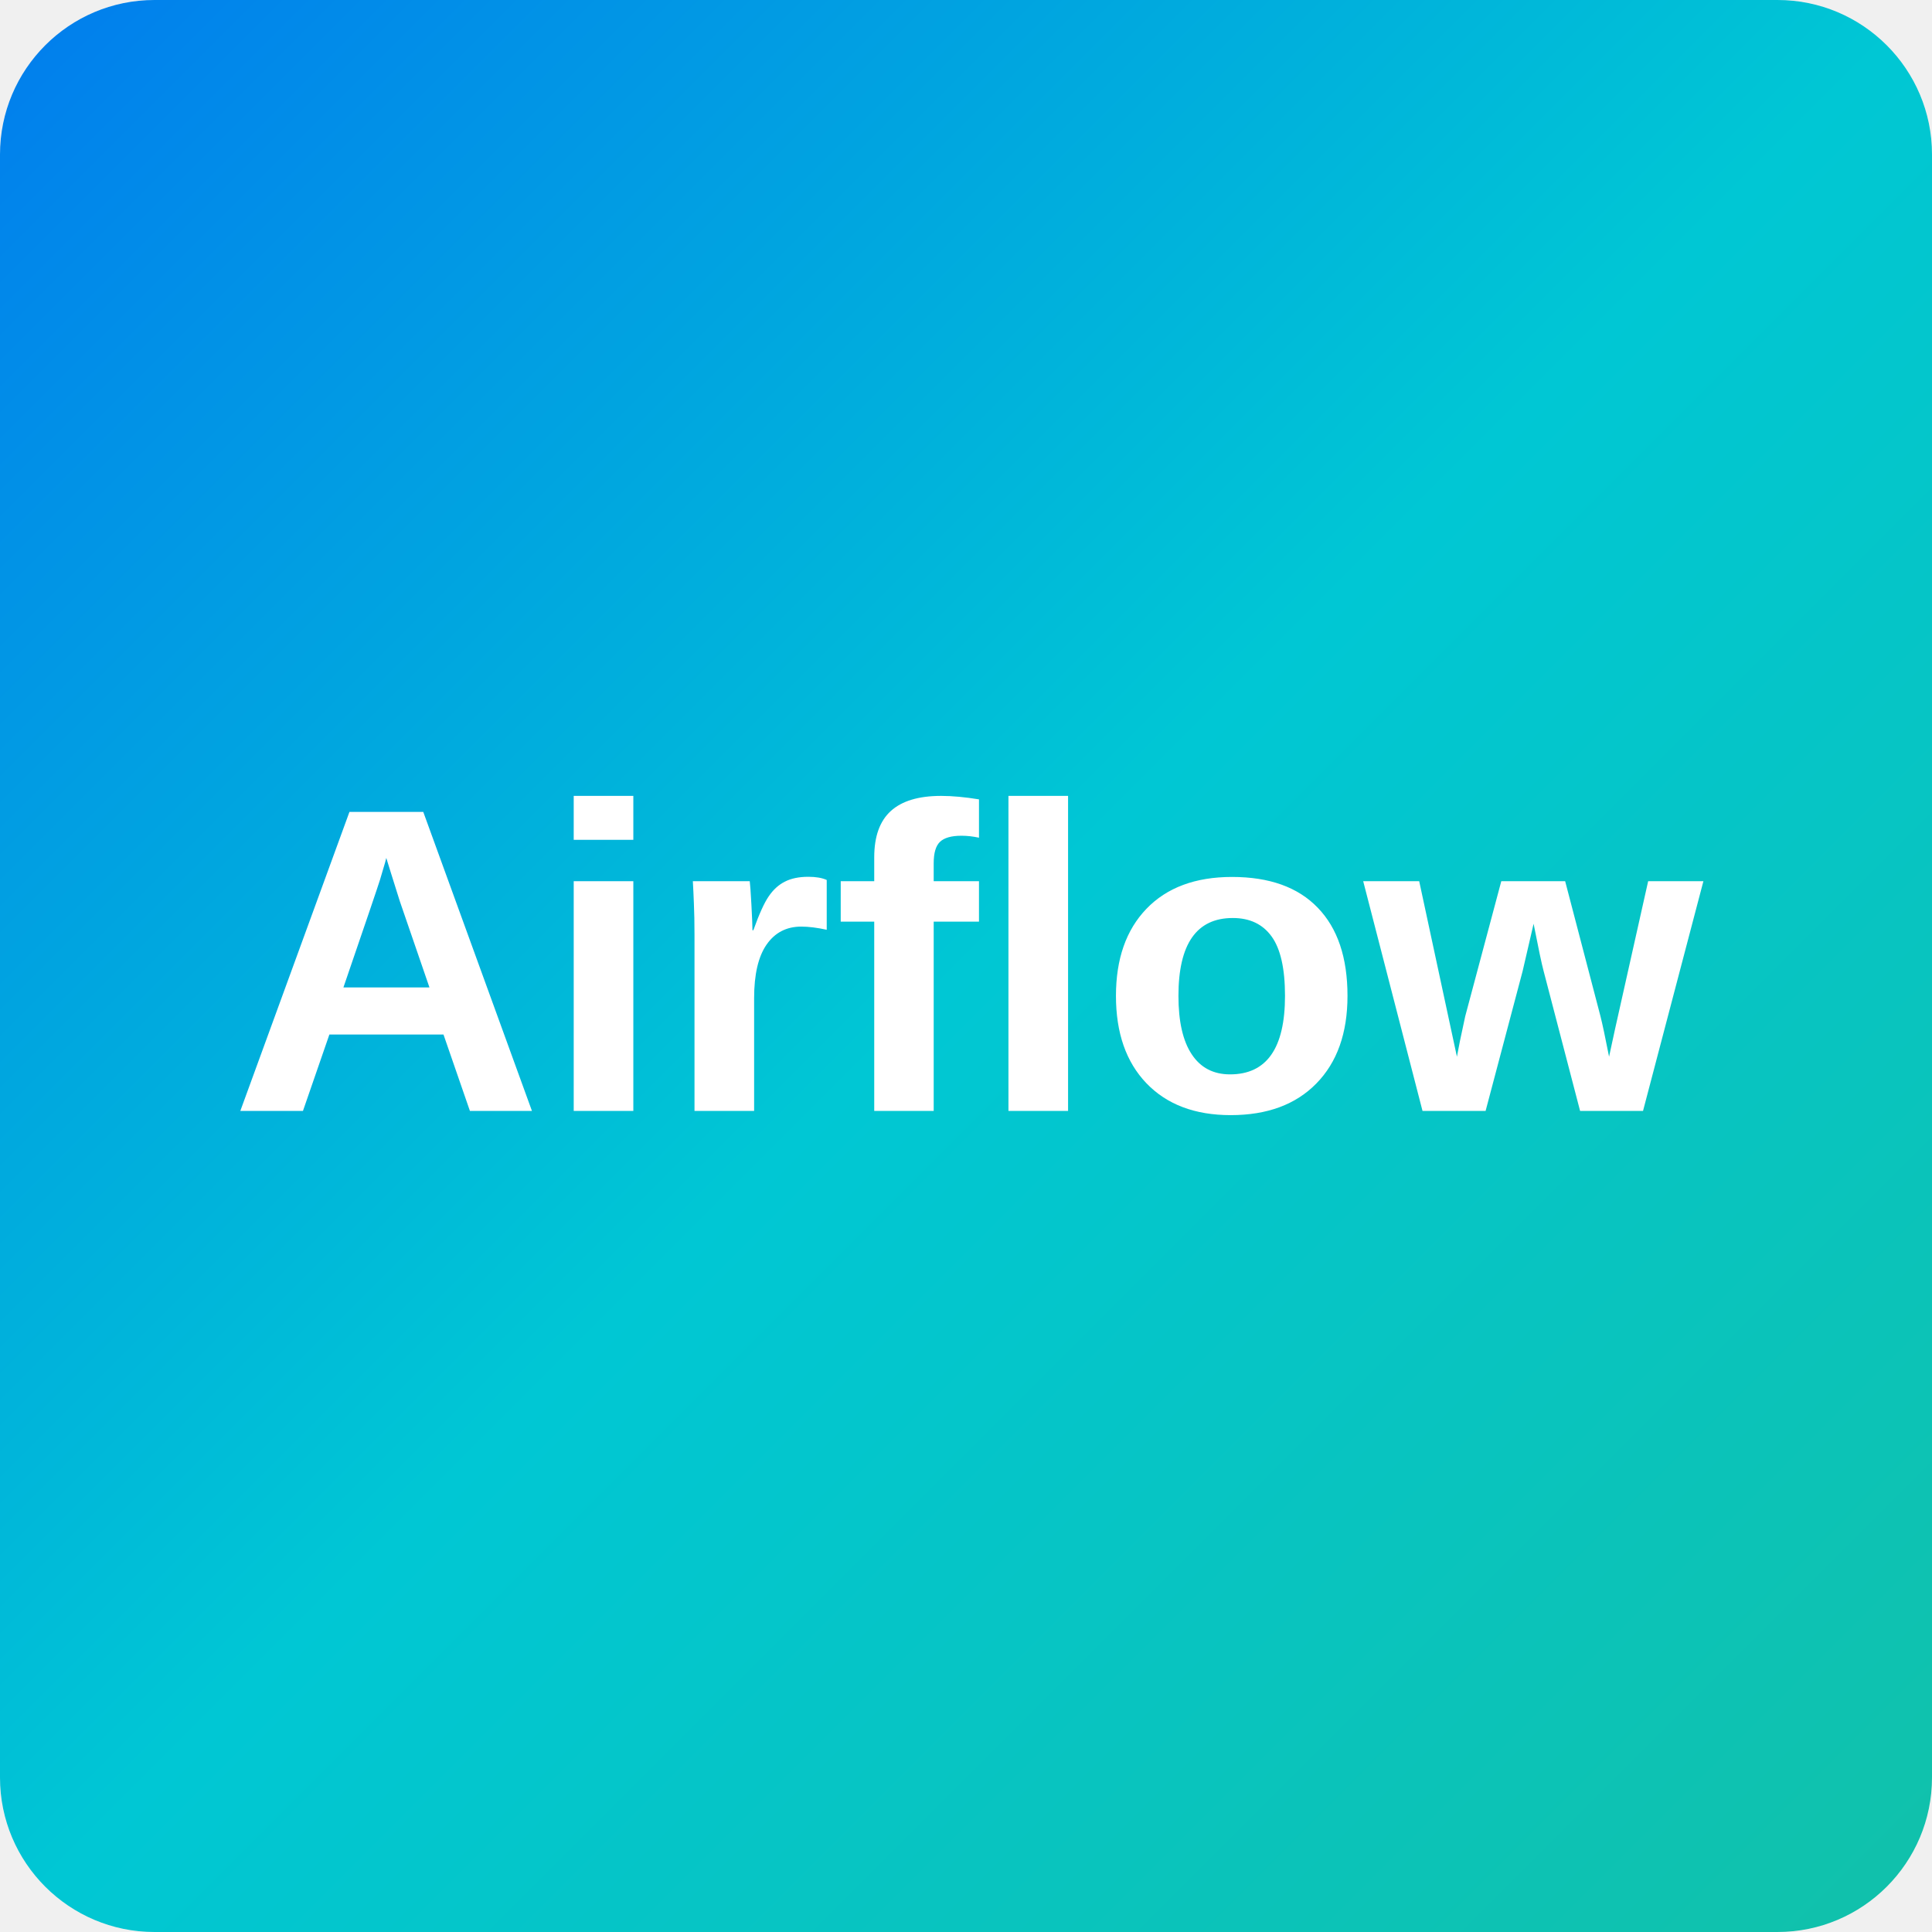
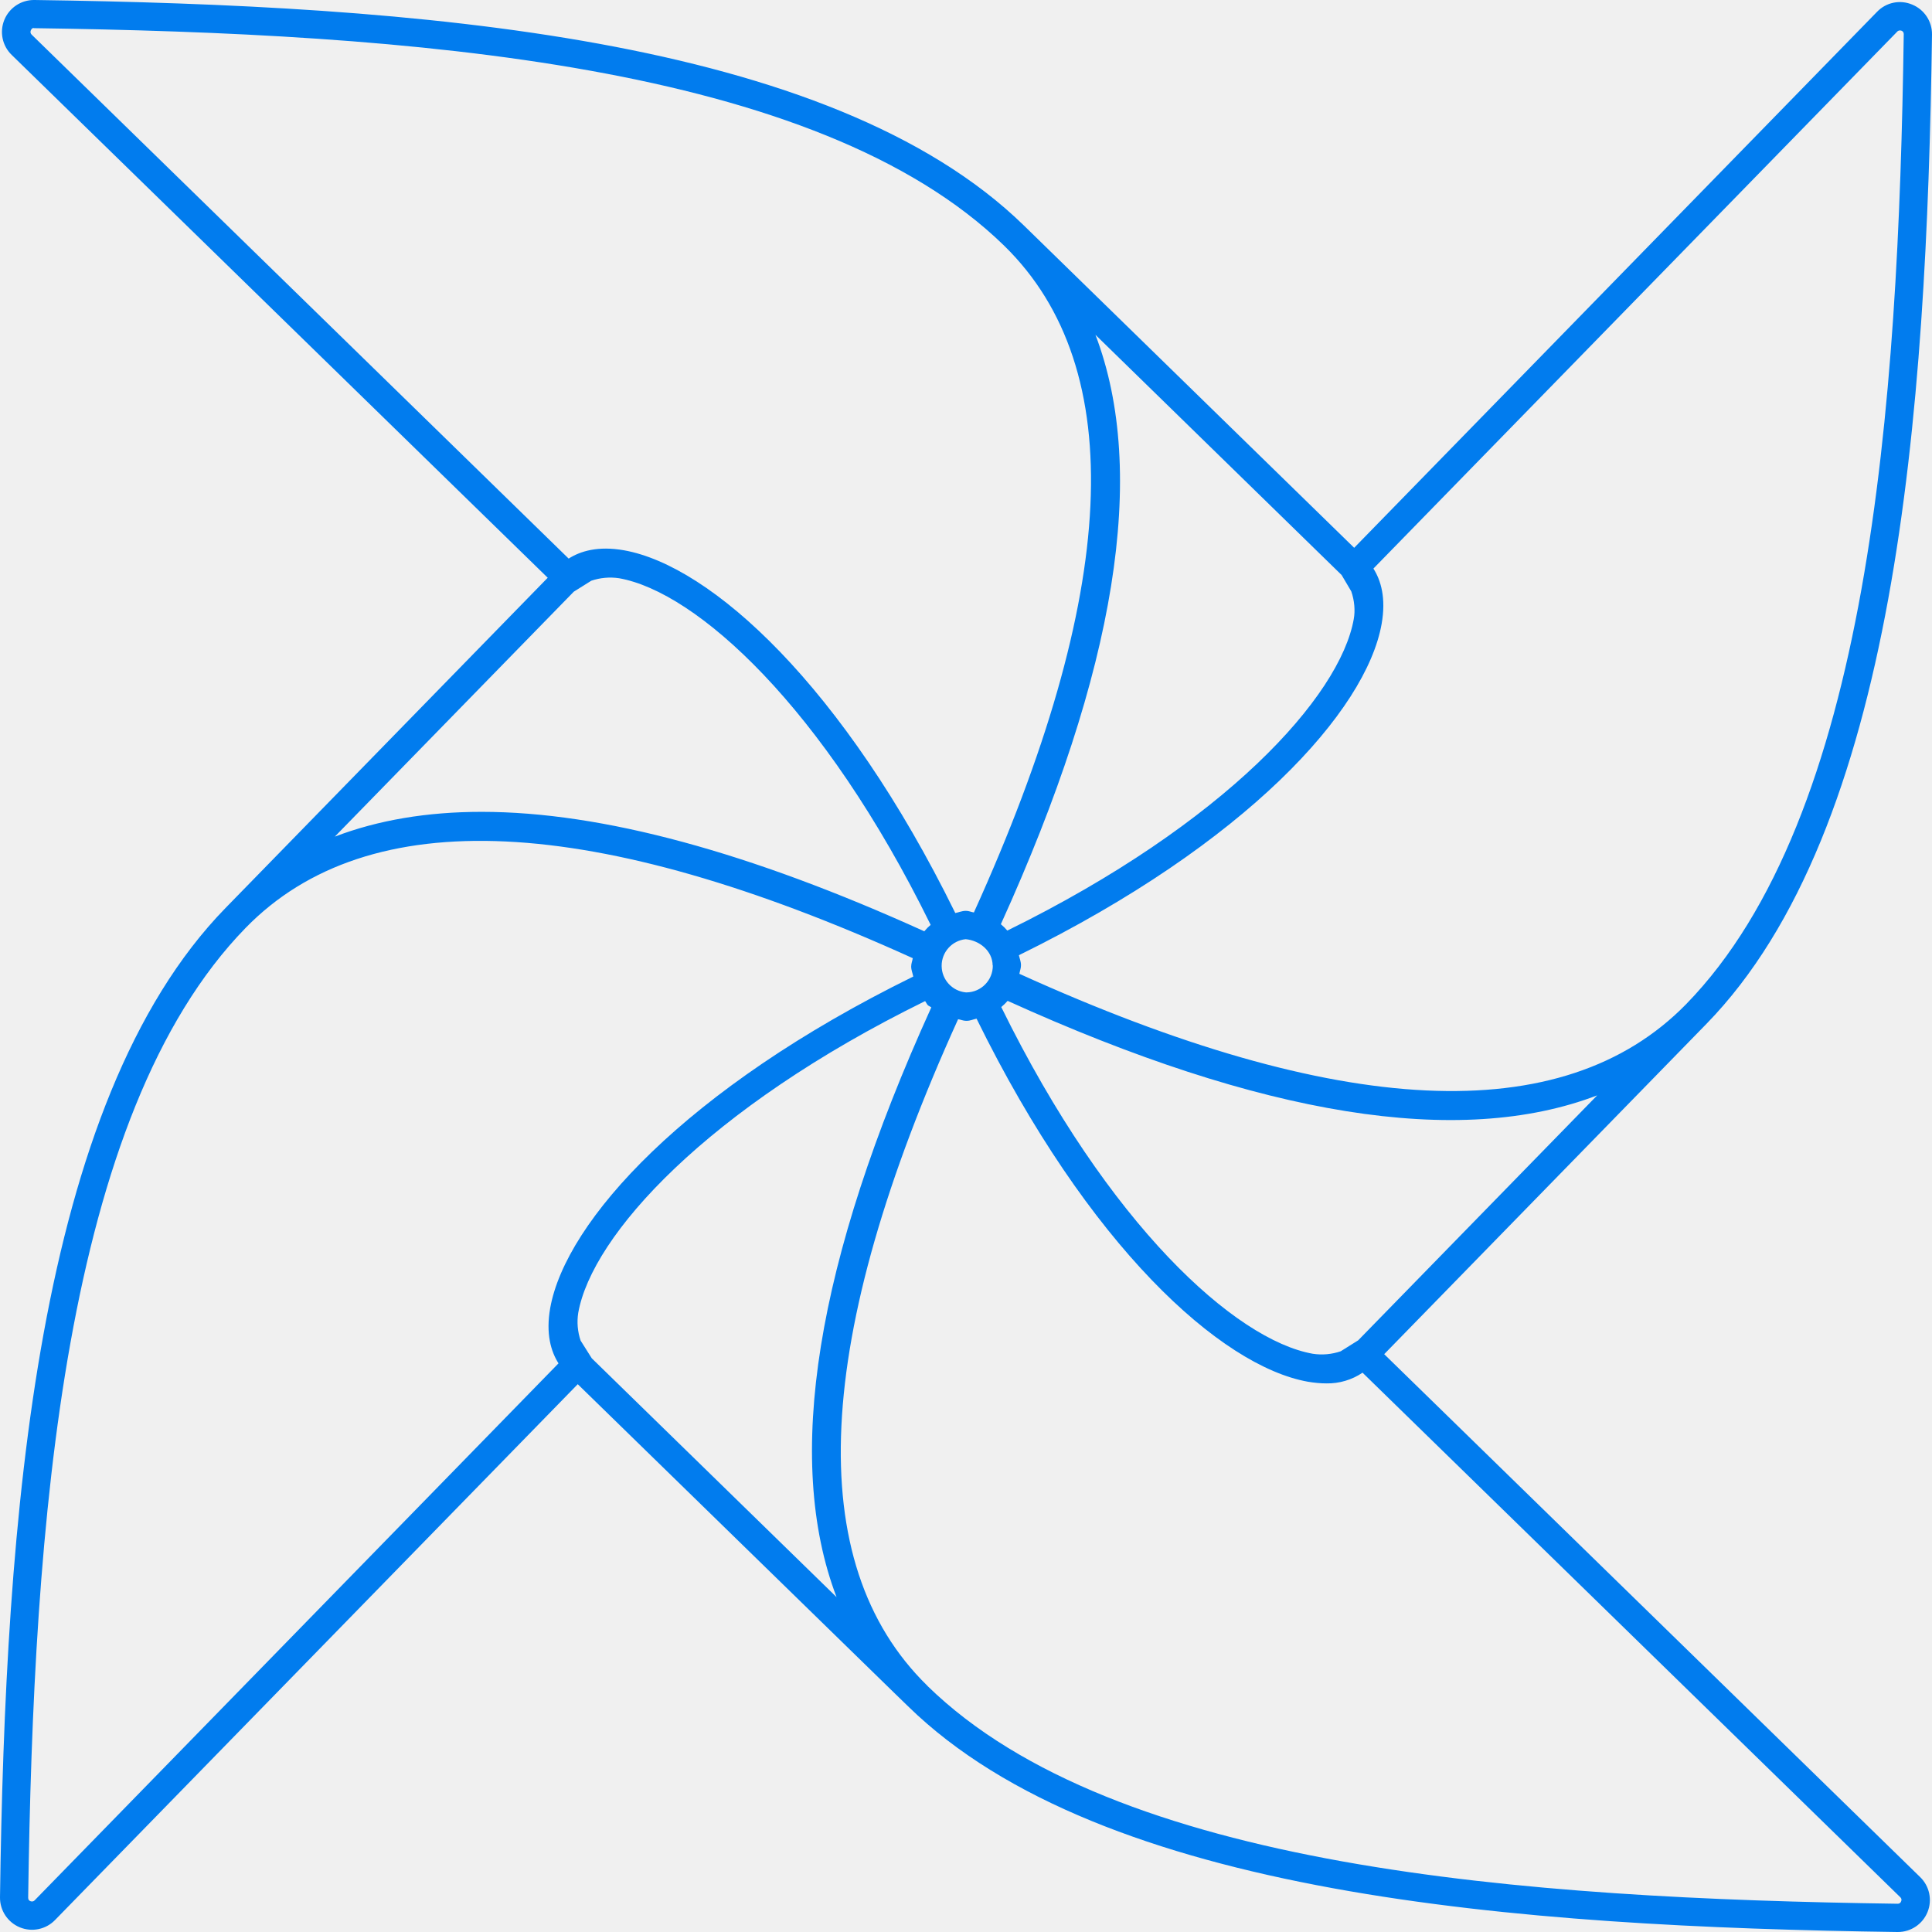
- <svg xmlns="http://www.w3.org/2000/svg" width="200" height="200" viewBox="0 0 200 200">
-   <defs>
-     <linearGradient id="airflowGrad" x1="0%" y1="0%" x2="100%" y2="100%">
-       <stop offset="0%" style="stop-color:#017CEE;stop-opacity:1" />
-       <stop offset="50%" style="stop-color:#00C7D4;stop-opacity:1" />
-       <stop offset="100%" style="stop-color:#11C1A9;stop-opacity:1" />
-     </linearGradient>
-   </defs>
-   <rect width="200" height="200" rx="16" fill="url(#airflowGrad)" />
-   <text x="100" y="115" font-family="Space Grotesk, Arial, sans-serif" font-size="45" font-weight="700" fill="white" text-anchor="middle">Airflow</text>
+ <svg xmlns="http://www.w3.org/2000/svg" fill="#017CEE" role="img" viewBox="0 0 24 24">
+   <path d="M17.195 16.822l4.002-4.102C23.55 10.308 23.934 5.154 24 .43a.396.396 0 0 0-.246-.373.392.392 0 0 0-.437.09l-6.495 6.658-4.102-4.003C10.309.45 5.154.066.43 0H.423a.397.397 0 0 0-.277.683l6.658 6.494-4.003 4.103C.45 13.692.065 18.846 0 23.57a.398.398 0 0 0 .683.282l6.494-6.657 3.934 3.837.17.165c2.41 2.353 7.565 2.737 12.288 2.803h.006a.397.397 0 0 0 .277-.683l-6.657-6.495zm-.409-9.476c.04.115.05.24.031.344-.17.96-1.593 2.538-4.304 3.87a.597.597 0 0 0-.08-.079c1.432-3.155 1.828-5.61 1.175-7.322l3.058 2.984.12.203zm-.131 9.44a.73.73 0 0 1-.347.031c-.96-.171-2.537-1.594-3.87-4.307a.656.656 0 0 0 .08-.078l-.001.001c3.155 1.432 5.61 1.83 7.324 1.174l-2.969 3.043M23.568.392a.05.05 0 0 1 .052-.011c.018.006.03.024.029.043-.065 4.655-.437 9.726-2.703 12.05-1.53 1.565-4.326 1.419-8.283-.377.006-.037.021-.07.02-.108 0-.044-.017-.082-.026-.123 2.83-1.39 4.315-3.037 4.506-4.115.057-.322-.009-.542-.102-.688l6.507-6.67V.392zM.393.43A.045.045 0 0 1 .382.38C.39.36.403.343.425.35c4.655.065 9.727.438 12.05 2.703l.002.002c1.56 1.527 1.415 4.323-.379 8.28-.033-.005-.062-.02-.097-.02h-.008c-.045.001-.084.019-.126.027-1.39-2.83-3.037-4.314-4.115-4.506-.323-.057-.542.01-.688.103L.393.43zm11.94 11.563a.331.331 0 0 1-.327.335H12a.332.332 0 0 1-.004-.661c.172.016.333.144.335.326h.002zm-5.12 4.661a.722.722 0 0 1-.03-.345c.17-.96 1.595-2.54 4.309-3.873.013.016.019.035.033.05.013.012.03.017.044.028-1.434 3.158-1.83 5.613-1.177 7.326l-3.041-2.967m-.006-9.659a.735.735 0 0 1 .345-.031c.961.17 2.54 1.594 3.871 4.306a.597.597 0 0 0-.079.08c-2.167-.983-4.007-1.484-5.498-1.484-.68 0-1.289.103-1.825.308L7.128 7.35M.43 23.607c-.018.018-.038.015-.052.01-.019-.007-.028-.021-.028-.043.065-4.654.437-9.725 2.703-12.049 1.527-1.565 4.325-1.419 8.286.378-.006.035-.02.067-.02.104 0 .043.018.083.026.124-2.831 1.391-4.317 3.04-4.51 4.117-.057.322.01.542.103.688L.43 23.607zm23.144.042c-4.655-.065-9.726-.437-12.05-2.703l-.005-.006c-1.56-1.526-1.412-4.322.383-8.279.033.005.064.02.098.02h.009c.043 0 .08-.018.122-.027 1.39 2.832 3.036 4.317 4.115 4.51.083.014.16.021.23.021a.776.776 0 0 0 .45-.133l6.68 6.516c.02.02.016.04.01.052a.042.042 0 0 1-.042.029z" />
</svg>
